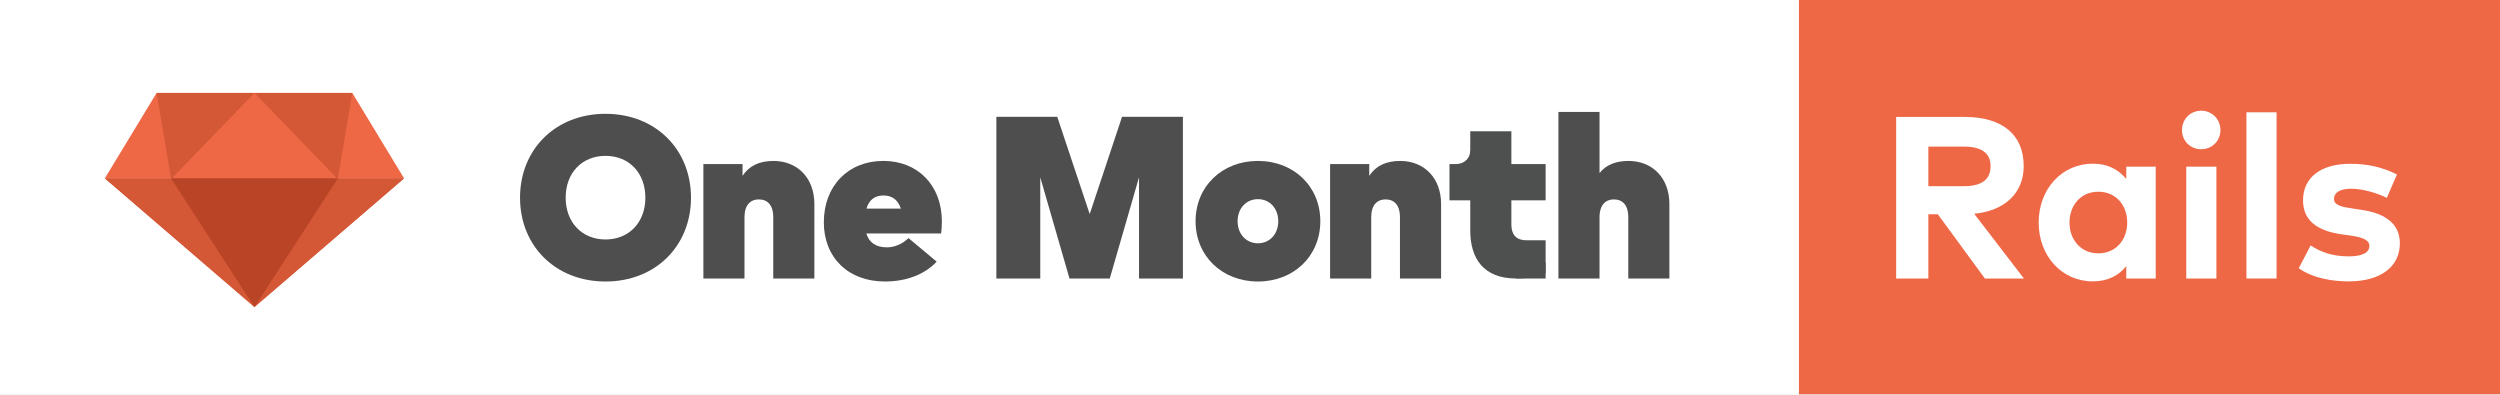
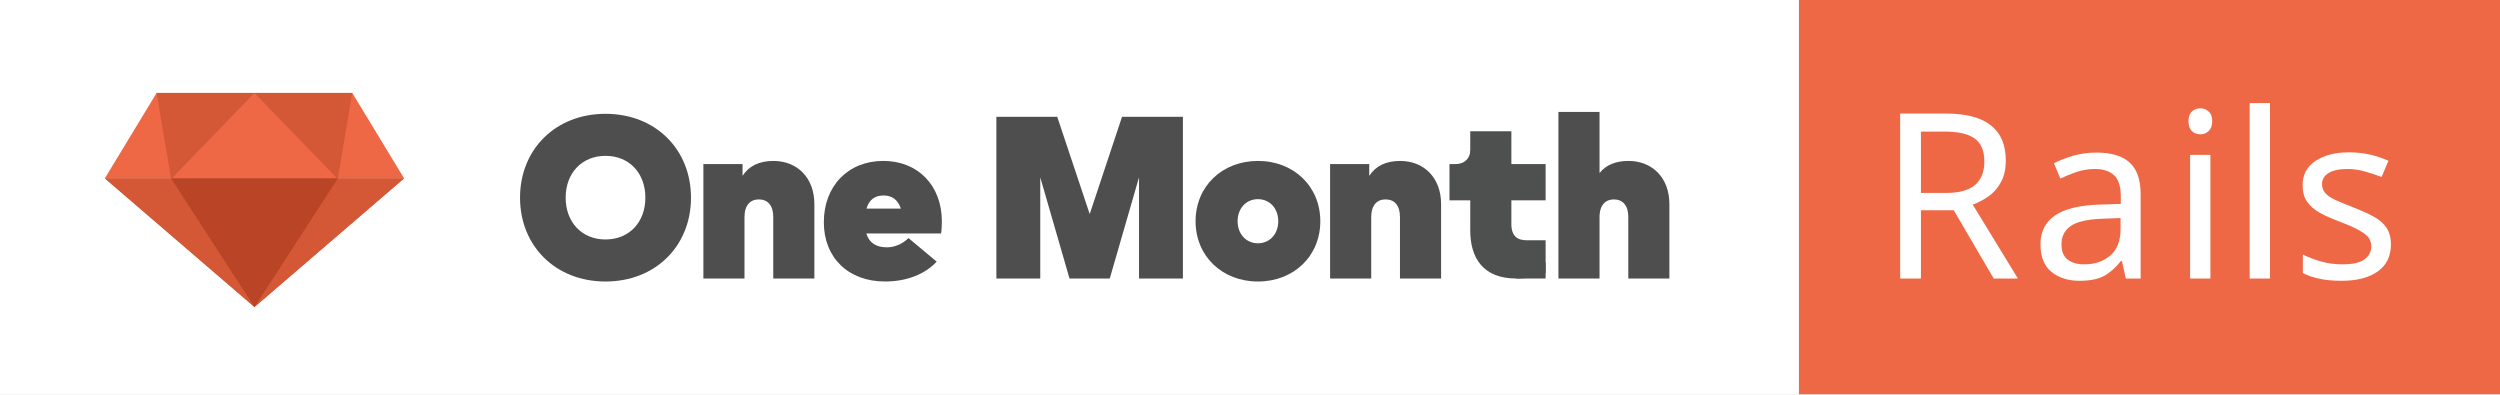
<svg xmlns="http://www.w3.org/2000/svg" xmlns:xlink="http://www.w3.org/1999/xlink" version="1.1" id="Layer_1" x="0px" y="0px" width="171.209px" height="27px" viewBox="0 0 171.209 27" enable-background="new 0 0 171.209 27" xml:space="preserve">
  <g>
    <defs>
      <rect id="SVGID_1_" width="171.209" height="27" />
    </defs>
    <clipPath id="SVGID_2_">
      <use xlink:href="#SVGID_1_" overflow="visible" />
    </clipPath>
    <rect x="123.187" clip-path="url(#SVGID_2_)" fill="#EE6846" width="48.022" height="27" />
    <rect x="0" clip-path="url(#SVGID_2_)" fill="#FFFFFF" width="123.187" height="27" />
    <g clip-path="url(#SVGID_2_)">
-       <path fill="#FFFFFF" d="M134.535,8.008c2.64,0,4.055,1.249,4.055,3.367c0,1.817-1.265,3.059-3.391,3.264l3.406,4.435h-2.672    l-3.225-4.402h-0.648v4.402h-2.205V8.008H134.535z M132.061,10.039v2.711h2.435c1.201,0,1.826-0.442,1.826-1.375    c0-0.917-0.656-1.336-1.826-1.336H132.061z" />
-       <path fill="#FFFFFF" d="M147.631,19.073h-2.016v-0.846c-0.498,0.616-1.241,1.043-2.293,1.043c-2.11,0-3.707-1.73-3.707-4.03    c0-2.301,1.597-4.031,3.707-4.031c1.052,0,1.787,0.427,2.293,1.051v-0.846h2.016V19.073z M141.726,15.24    c0,1.169,0.768,2.11,1.977,2.11c1.178,0,1.976-0.901,1.976-2.11c0-1.21-0.798-2.111-1.976-2.111    C142.493,13.129,141.726,14.07,141.726,15.24z" />
-       <path fill="#FFFFFF" d="M152.063,8.908c0,0.743-0.577,1.312-1.32,1.312s-1.312-0.569-1.312-1.312c0-0.742,0.568-1.327,1.312-1.327    S152.063,8.166,152.063,8.908z M151.787,19.073h-2.063v-7.659h2.063V19.073z" />
-       <path fill="#FFFFFF" d="M155.907,19.073h-2.063V7.691h2.063V19.073z" />
-       <path fill="#FFFFFF" d="M163.458,13.548c-0.608-0.3-1.581-0.616-2.442-0.624c-0.783,0-1.178,0.276-1.178,0.695    c0,0.443,0.553,0.554,1.249,0.656l0.68,0.103c1.659,0.253,2.584,0.996,2.584,2.292c0,1.581-1.296,2.601-3.517,2.601    c-1.044,0-2.411-0.197-3.407-0.9l0.814-1.565c0.656,0.435,1.454,0.751,2.608,0.751c0.956,0,1.415-0.269,1.415-0.72    c0-0.371-0.388-0.576-1.273-0.703l-0.624-0.087c-1.771-0.245-2.647-1.02-2.647-2.323c0-1.573,1.217-2.506,3.232-2.506    c1.226,0,2.182,0.229,3.201,0.727L163.458,13.548z" />
+       <text transform="matrix(1 0 0 1 128.5986 19.0732)">
+         <tspan x="0" y="0" fill="#FFFFFF" font-family="'MarkPro-Bold'" font-size="15.818">R</tspan>
+         <tspan x="10.408" y="0" fill="#FFFFFF" font-family="'MarkPro-Bold'" font-size="15.818">a</tspan>
+         <tspan x="20.042" y="0" fill="#FFFFFF" font-family="'MarkPro-Bold'" font-size="15.818">il</tspan>
+         <tspan x="28.283" y="0" fill="#FFFFFF" font-family="'MarkPro-Bold'" font-size="15.818">s</tspan>
+       </text>
    </g>
    <path clip-path="url(#SVGID_2_)" fill="#4E4E4E" d="M47.322,13.537c0,3.306-2.429,5.742-5.854,5.742   c-3.426,0-5.854-2.437-5.854-5.742c0-3.307,2.428-5.743,5.854-5.743C44.894,7.794,47.322,10.23,47.322,13.537 M38.739,13.537   c0,1.692,1.116,2.863,2.729,2.863c1.613,0,2.729-1.171,2.729-2.863c0-1.693-1.115-2.864-2.729-2.864   C39.855,10.673,38.739,11.844,38.739,13.537" />
    <path clip-path="url(#SVGID_2_)" fill="#4E4E4E" d="M55.771,13.972v5.102h-2.816v-4.216c0-0.783-0.372-1.202-0.989-1.202   c-0.562,0-0.981,0.372-0.981,1.218v4.2H48.17v-7.839h2.682v0.808c0.443-0.681,1.139-1.021,2.12-1.021   C54.593,11.021,55.771,12.168,55.771,13.972" />
    <path clip-path="url(#SVGID_2_)" fill="#4E4E4E" d="M64.503,15.15c0,0.269-0.024,0.68-0.056,0.838H59.33   c0.189,0.633,0.664,0.95,1.408,0.95c0.506,0,1.052-0.214,1.479-0.633l1.93,1.613c-0.759,0.822-1.993,1.36-3.543,1.36   c-2.508,0-4.185-1.629-4.185-4.058c0-2.483,1.661-4.2,4.074-4.2C62.866,11.021,64.496,12.698,64.503,15.15 M59.338,14.288h2.357   c-0.206-0.609-0.602-0.901-1.187-0.901C59.907,13.387,59.52,13.679,59.338,14.288" />
    <polygon clip-path="url(#SVGID_2_)" fill="#4E4E4E" points="81.01,19.074 78.004,19.074 78.004,12.145 76.001,19.074    73.244,19.074 71.241,12.145 71.241,19.074 68.235,19.074 68.235,8 72.404,8 74.627,14.66 76.841,8 81.01,8  " />
-     <path clip-path="url(#SVGID_2_)" fill="#4E4E4E" d="M90.42,15.15c0,2.381-1.812,4.129-4.272,4.129s-4.271-1.748-4.271-4.129   s1.812-4.129,4.271-4.129S90.42,12.77,90.42,15.15 M84.756,15.15c0,0.878,0.585,1.511,1.392,1.511c0.807,0,1.392-0.633,1.392-1.511   s-0.585-1.511-1.392-1.511C85.341,13.64,84.756,14.272,84.756,15.15" />
+     <path clip-path="url(#SVGID_2_)" fill="#4E4E4E" d="M90.42,15.15c0,2.381-1.812,4.129-4.272,4.129s-4.271-1.748-4.271-4.129   s1.812-4.129,4.271-4.129S90.42,12.77,90.42,15.15 M84.756,15.15c0,0.878,0.585,1.511,1.392,1.511s1.392-0.633,1.392-1.511   s-0.585-1.511-1.392-1.511S84.756,14.272,84.756,15.15" />
    <path clip-path="url(#SVGID_2_)" fill="#4E4E4E" d="M98.691,13.972v5.102h-2.816v-4.216c0-0.783-0.372-1.202-0.988-1.202   c-0.562,0-0.981,0.372-0.981,1.218v4.2H91.09v-7.839h2.681v0.808c0.443-0.681,1.14-1.021,2.12-1.021   C97.512,11.021,98.691,12.168,98.691,13.972" />
    <path clip-path="url(#SVGID_2_)" fill="#4E4E4E" d="M109.541,11.852c0.442-0.554,1.1-0.831,1.985-0.831   c1.621,0,2.8,1.147,2.8,2.951v5.103h-2.815v-4.217c0-0.782-0.372-1.202-0.989-1.202c-0.546,0-0.98,0.356-0.98,1.218v4.201h-2.816   V7.667h2.816V11.852z" />
    <path clip-path="url(#SVGID_2_)" fill="#4E4E4E" d="M99.721,11.234c0.533,0,0.967-0.377,0.967-0.911h0.125v1.088h-1.092V11.234z" />
    <path clip-path="url(#SVGID_2_)" fill="#4E4F4F" d="M103.504,15.348v-1.629h2.346v-2.484h-2.346V8.988h-2.816v2.246h-1.423v2.484   h1.423v2.064c0,1.922,0.91,3.29,3.141,3.29c0.855,0,1.481-0.141,2.021-0.378v-2.239h-1.293   C103.947,16.456,103.504,16.194,103.504,15.348" />
    <rect x="103.828" y="17.979" clip-path="url(#SVGID_2_)" fill="#4E4F4F" width="2.021" height="1.095" />
    <polygon clip-path="url(#SVGID_2_)" fill="#E16A4C" points="7.179,12.214 27.673,12.214 17.426,21.026  " />
    <polygon clip-path="url(#SVGID_2_)" fill="#EE6846" points="27.673,12.214 7.179,12.214 10.726,6.364 24.125,6.364  " />
    <polygon clip-path="url(#SVGID_2_)" fill="#D45836" points="23.141,12.214 11.711,12.214 10.726,6.364 24.126,6.364  " />
    <polygon clip-path="url(#SVGID_2_)" fill="#D45836" points="7.179,12.214 27.673,12.214 17.426,21.026  " />
    <polygon clip-path="url(#SVGID_2_)" fill="#EE6846" points="23.081,12.214 11.771,12.214 17.426,6.364  " />
    <polygon clip-path="url(#SVGID_2_)" fill="#B94426" points="11.711,12.214 23.14,12.214 17.426,21.026  " />
  </g>
</svg>
